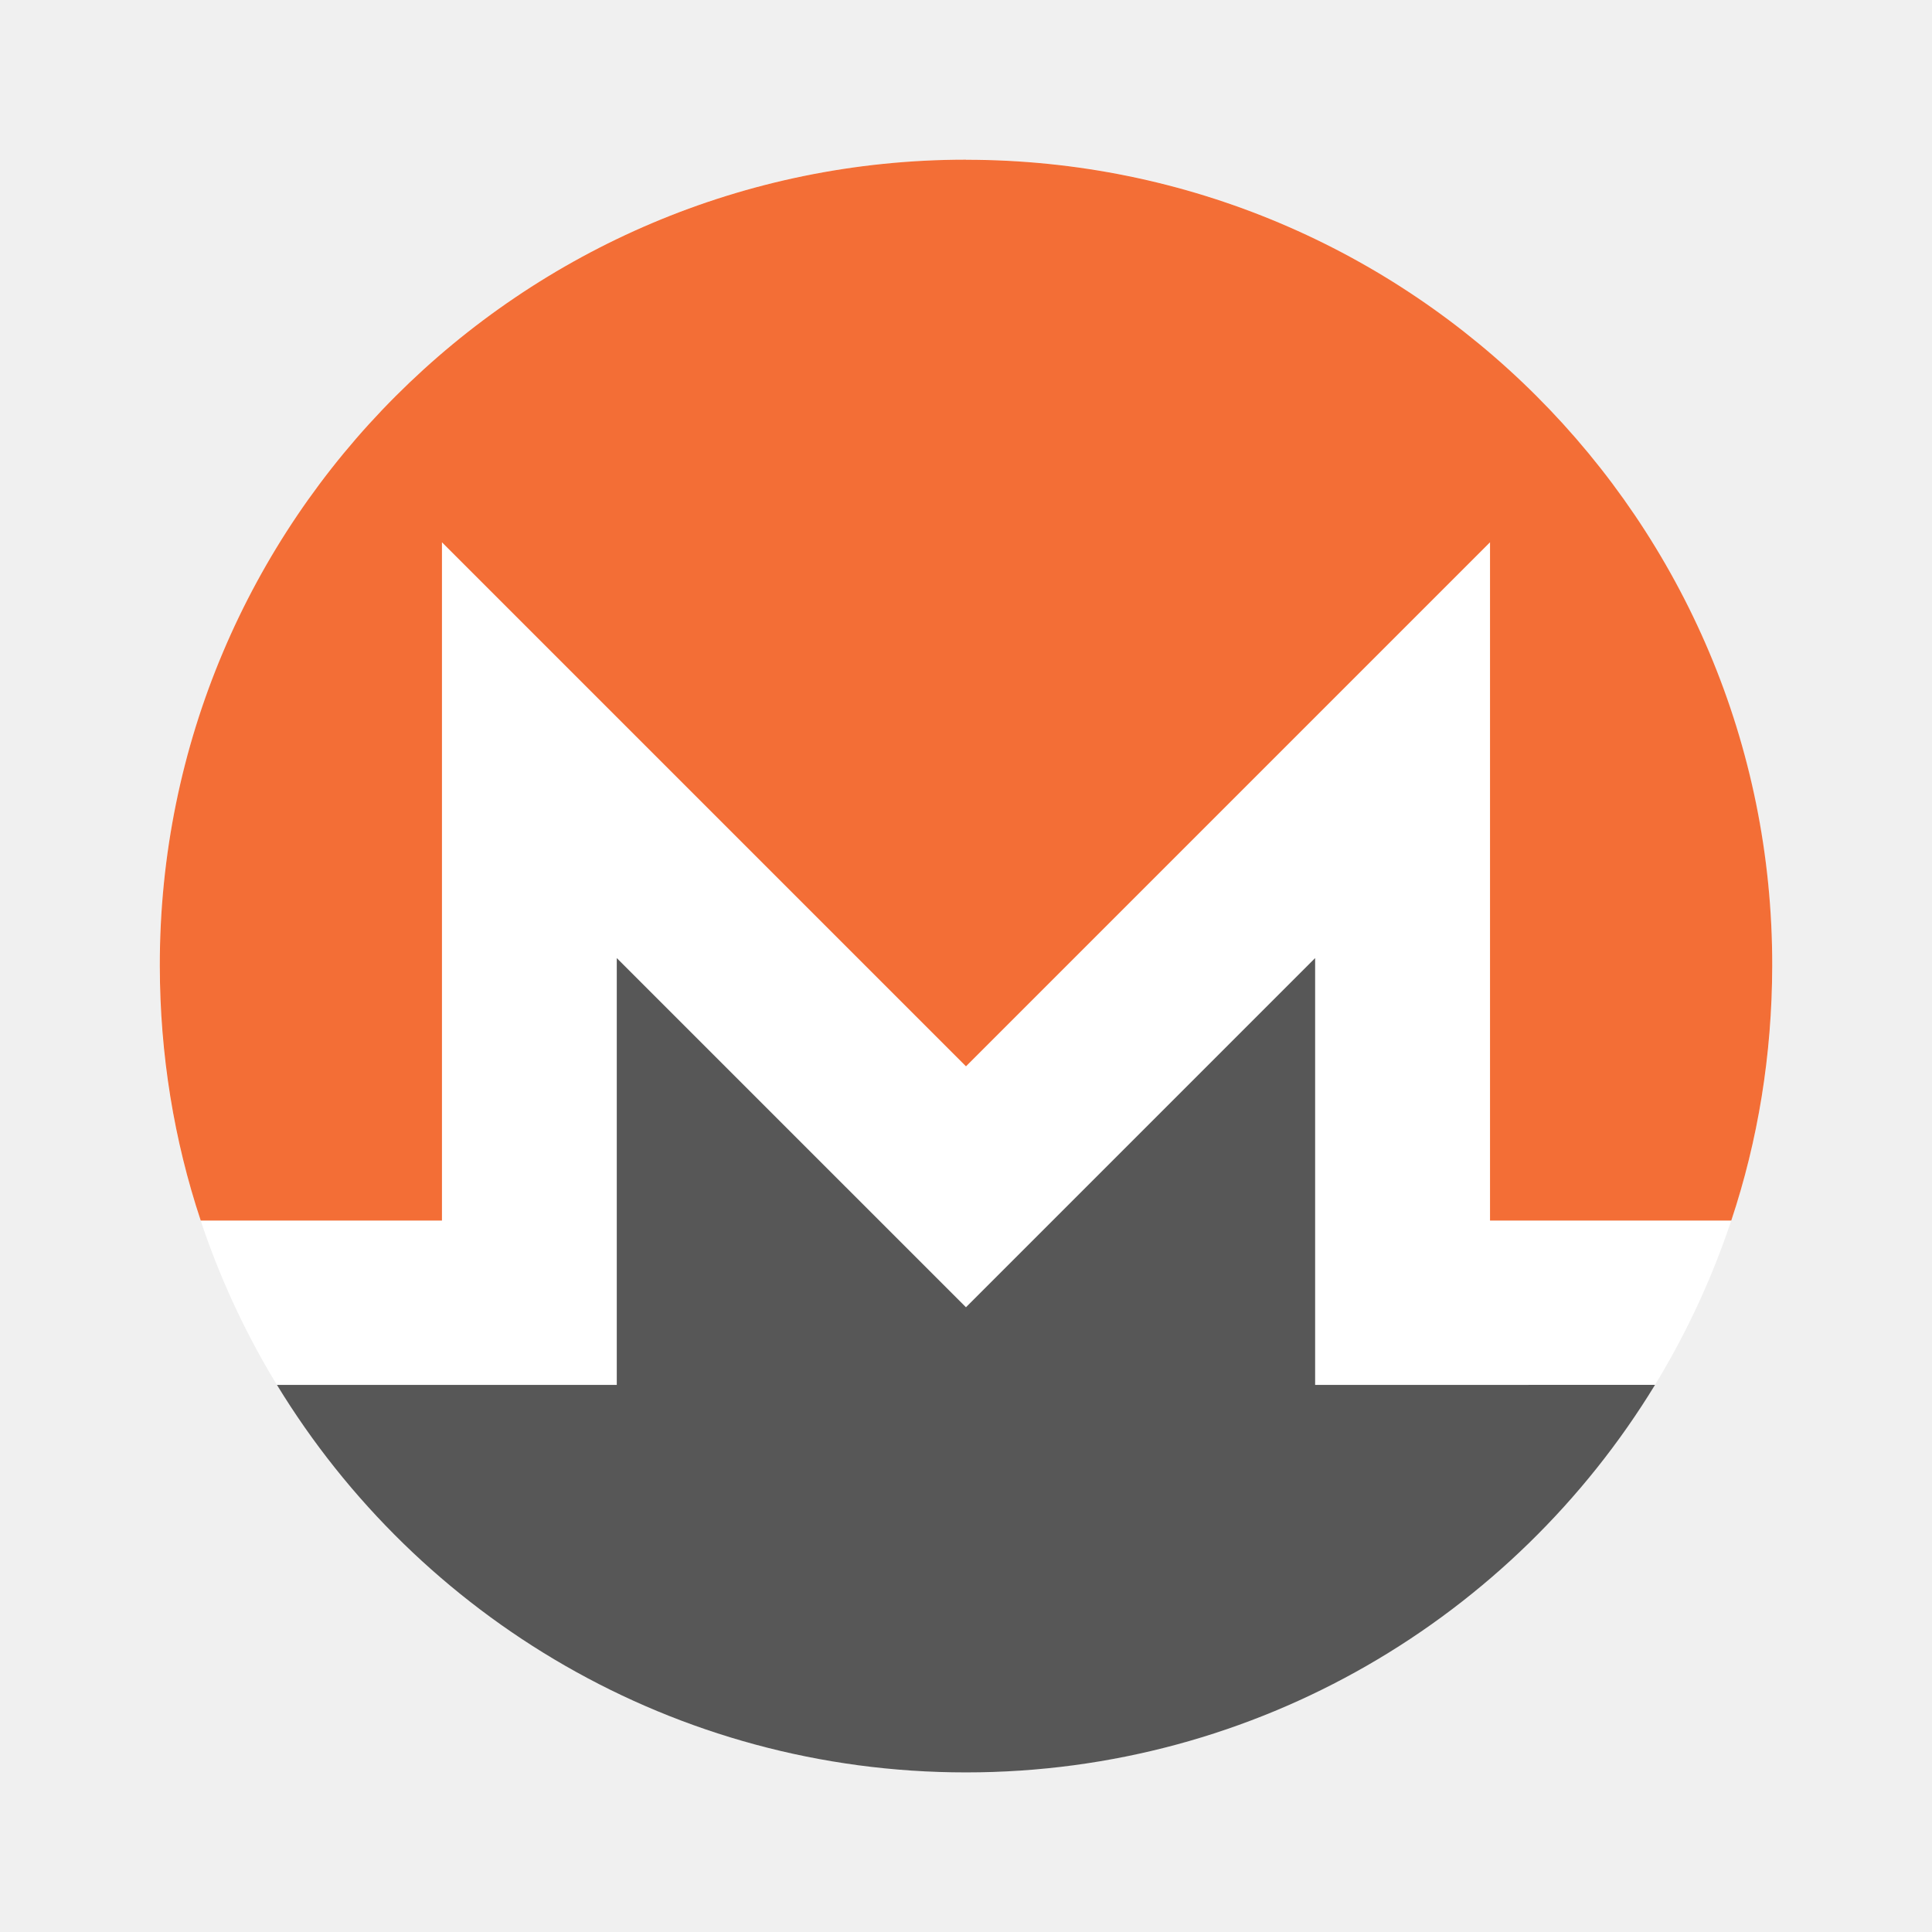
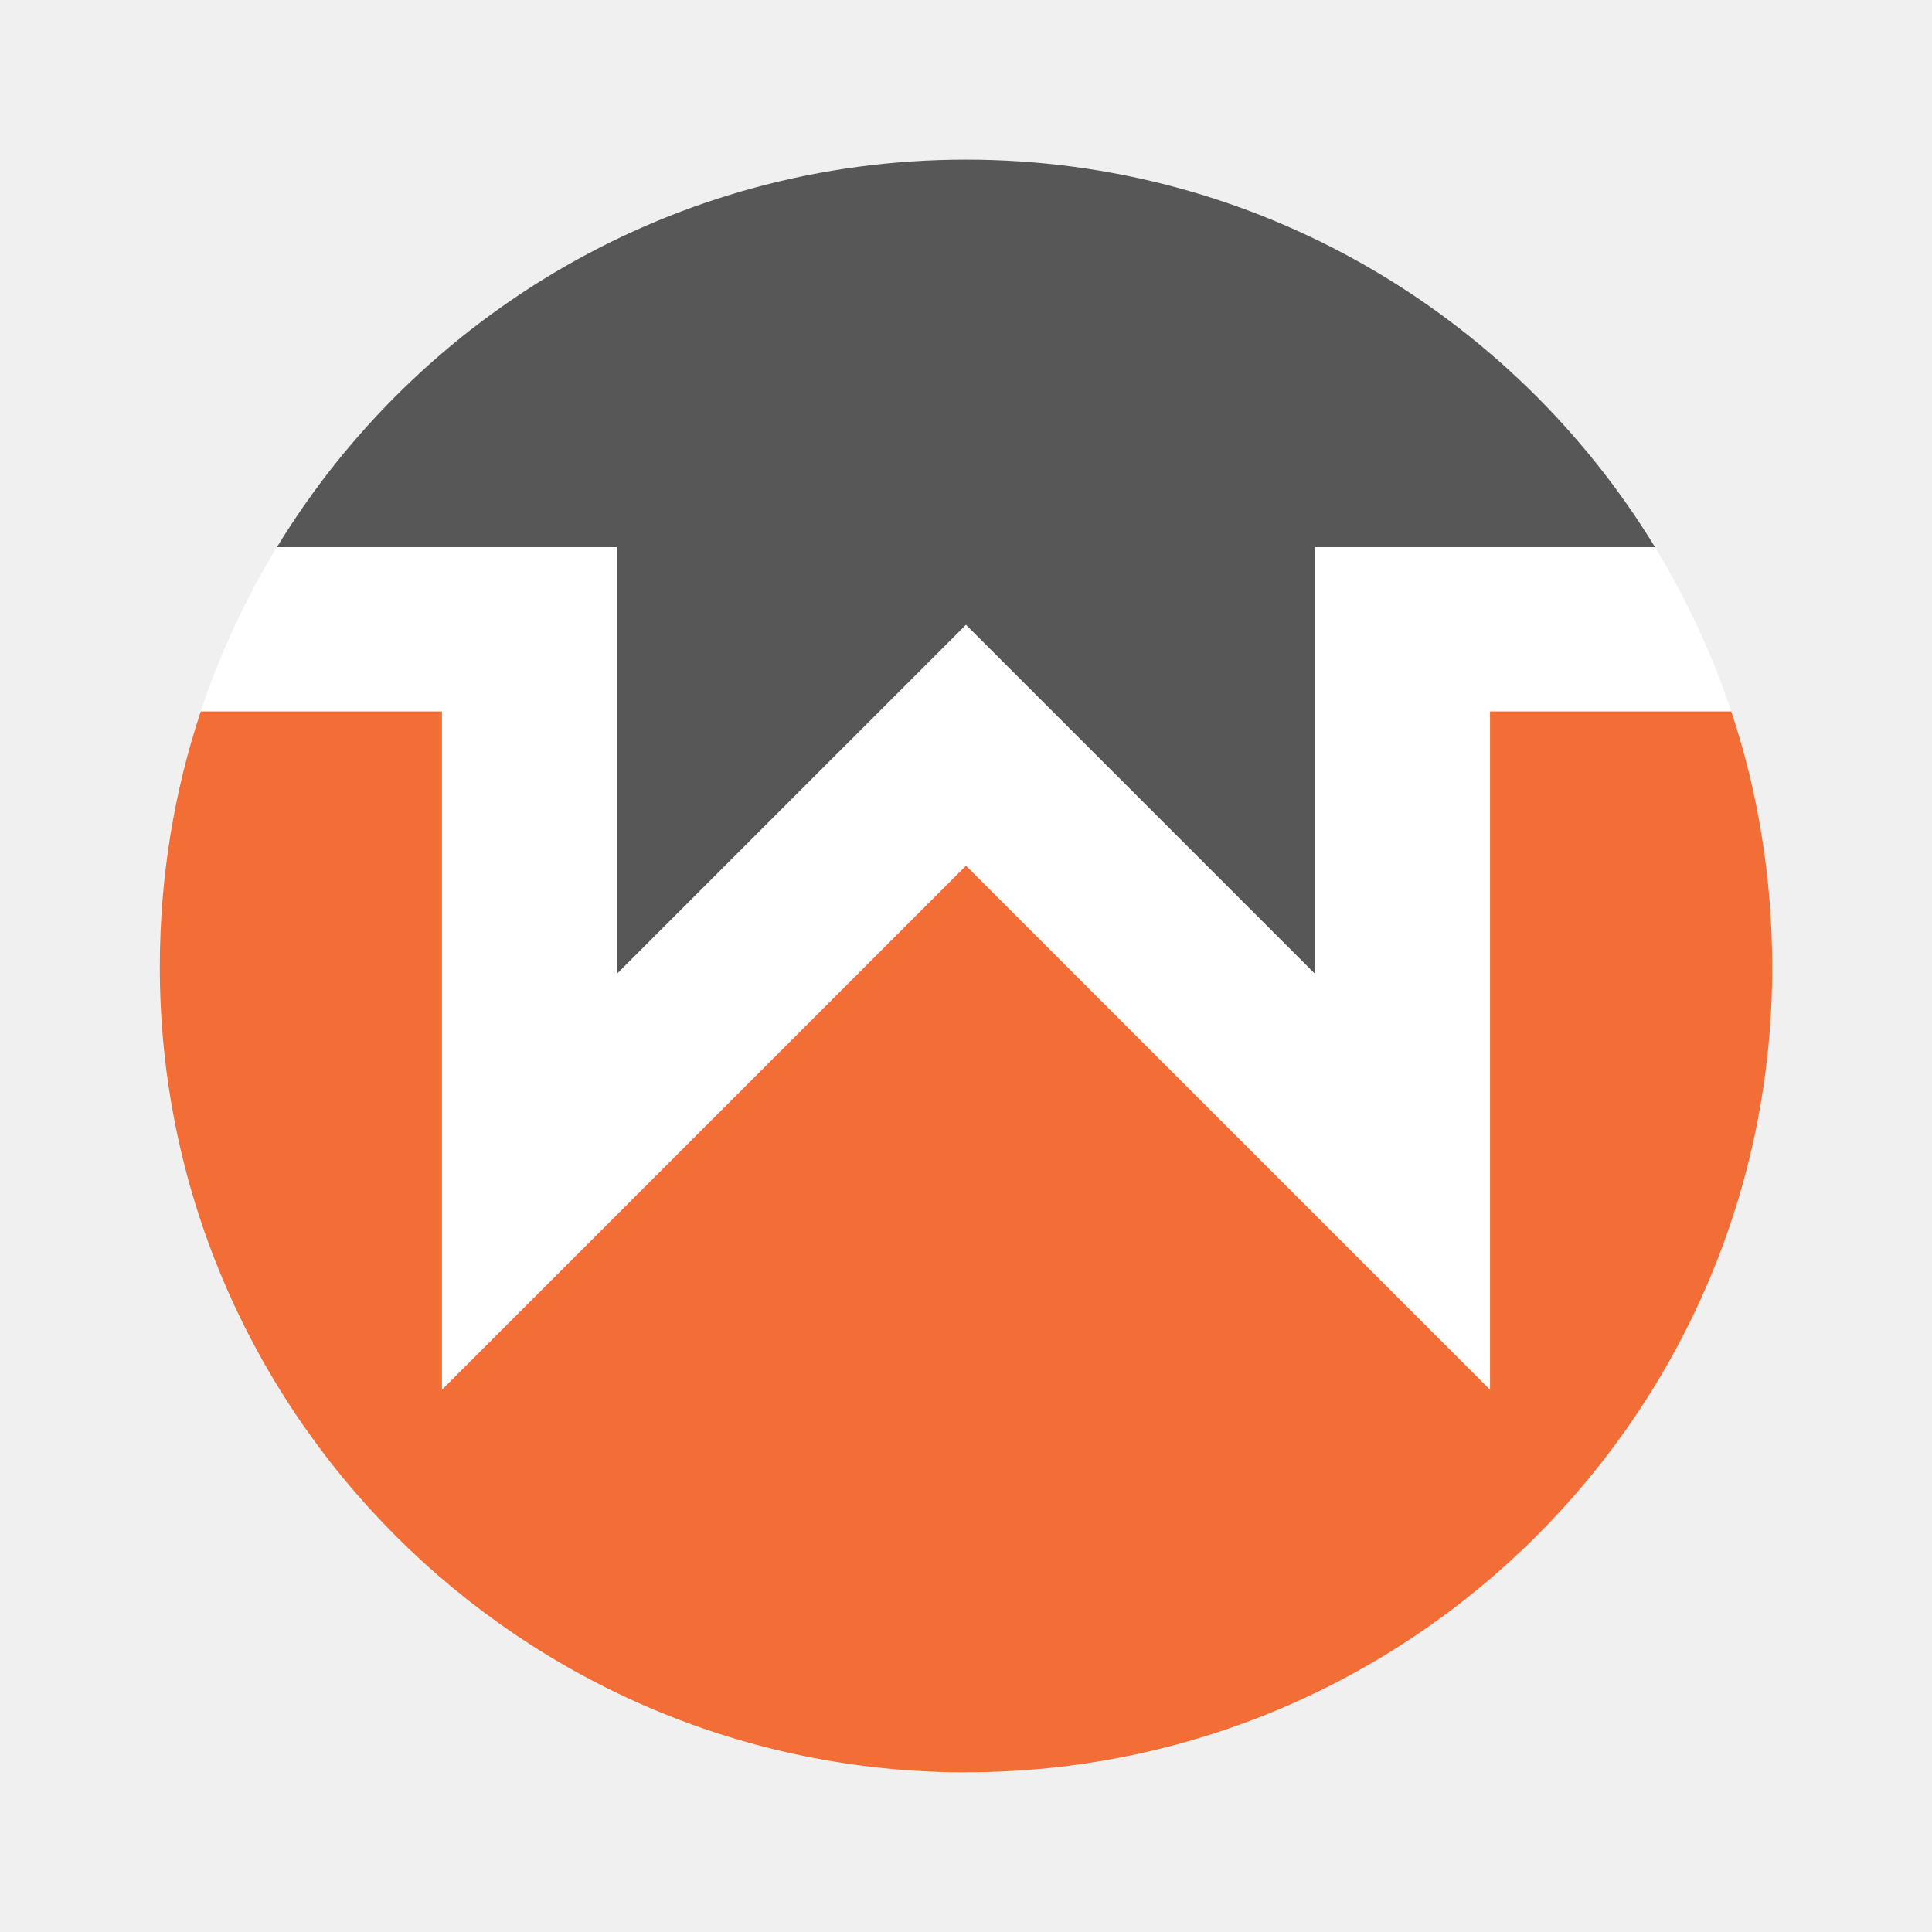
- <svg xmlns="http://www.w3.org/2000/svg" version="1.1" viewBox="0 0 6000 6000" xml:space="preserve">
+ <svg xmlns="http://www.w3.org/2000/svg" version="1.1" viewBox="0 0 6000 6000">
  <defs>
    <clipPath id="a">
      <path d="m0 4500h4500v-4500h-4500z" />
    </clipPath>
  </defs>
-   <g transform="matrix(1.3333 0 0 -1.3333 0 6e3)">
+   <g transform="matrix(1.3333, 0, 0, 1.3333, 0.000003, 0.111963)" style="">
    <g clip-path="url(#a)">
      <g transform="translate(4128 2250.2)">
        <path d="m0 0c0-1037.2-840.79-1878.1-1878.1-1878.1-1037.2 0-1878 840.88-1878 1878.1 0 1037.3 840.8 1878.1 1878 1878.1 1037.3 0 1878.1-840.79 1878.1-1878.1" fill="#fff" />
      </g>
      <g transform="translate(2250 4128.2)">
        <path d="m0 0c-1036.9 0-1879.1-842.06-1877.8-1878 0.262-207.26 33.308-406.63 95.342-593.12h561.88v1579.9l1220.6-1220.6 1220.6 1220.6v-1579.9h561.96c62.117 186.48 95.008 385.85 95.369 593.12 1.809 1037-840.89 1877.8-1877.9 1877.8z" fill="#f36e36" />
      </g>
      <g transform="translate(1969.3 1735.8)">
        <path d="m0 0-532.67 532.7v-994.14h-407.26l-384.29-0.07c329.63-540.8 925.35-902.56 1604.9-902.56 679.54 0 1275.3 361.85 1605 902.65l-384.44-0.013h-407.27v994.14l-813.3-813.31-280.62 280.61z" fill="#575757" />
      </g>
    </g>
  </g>
</svg>
